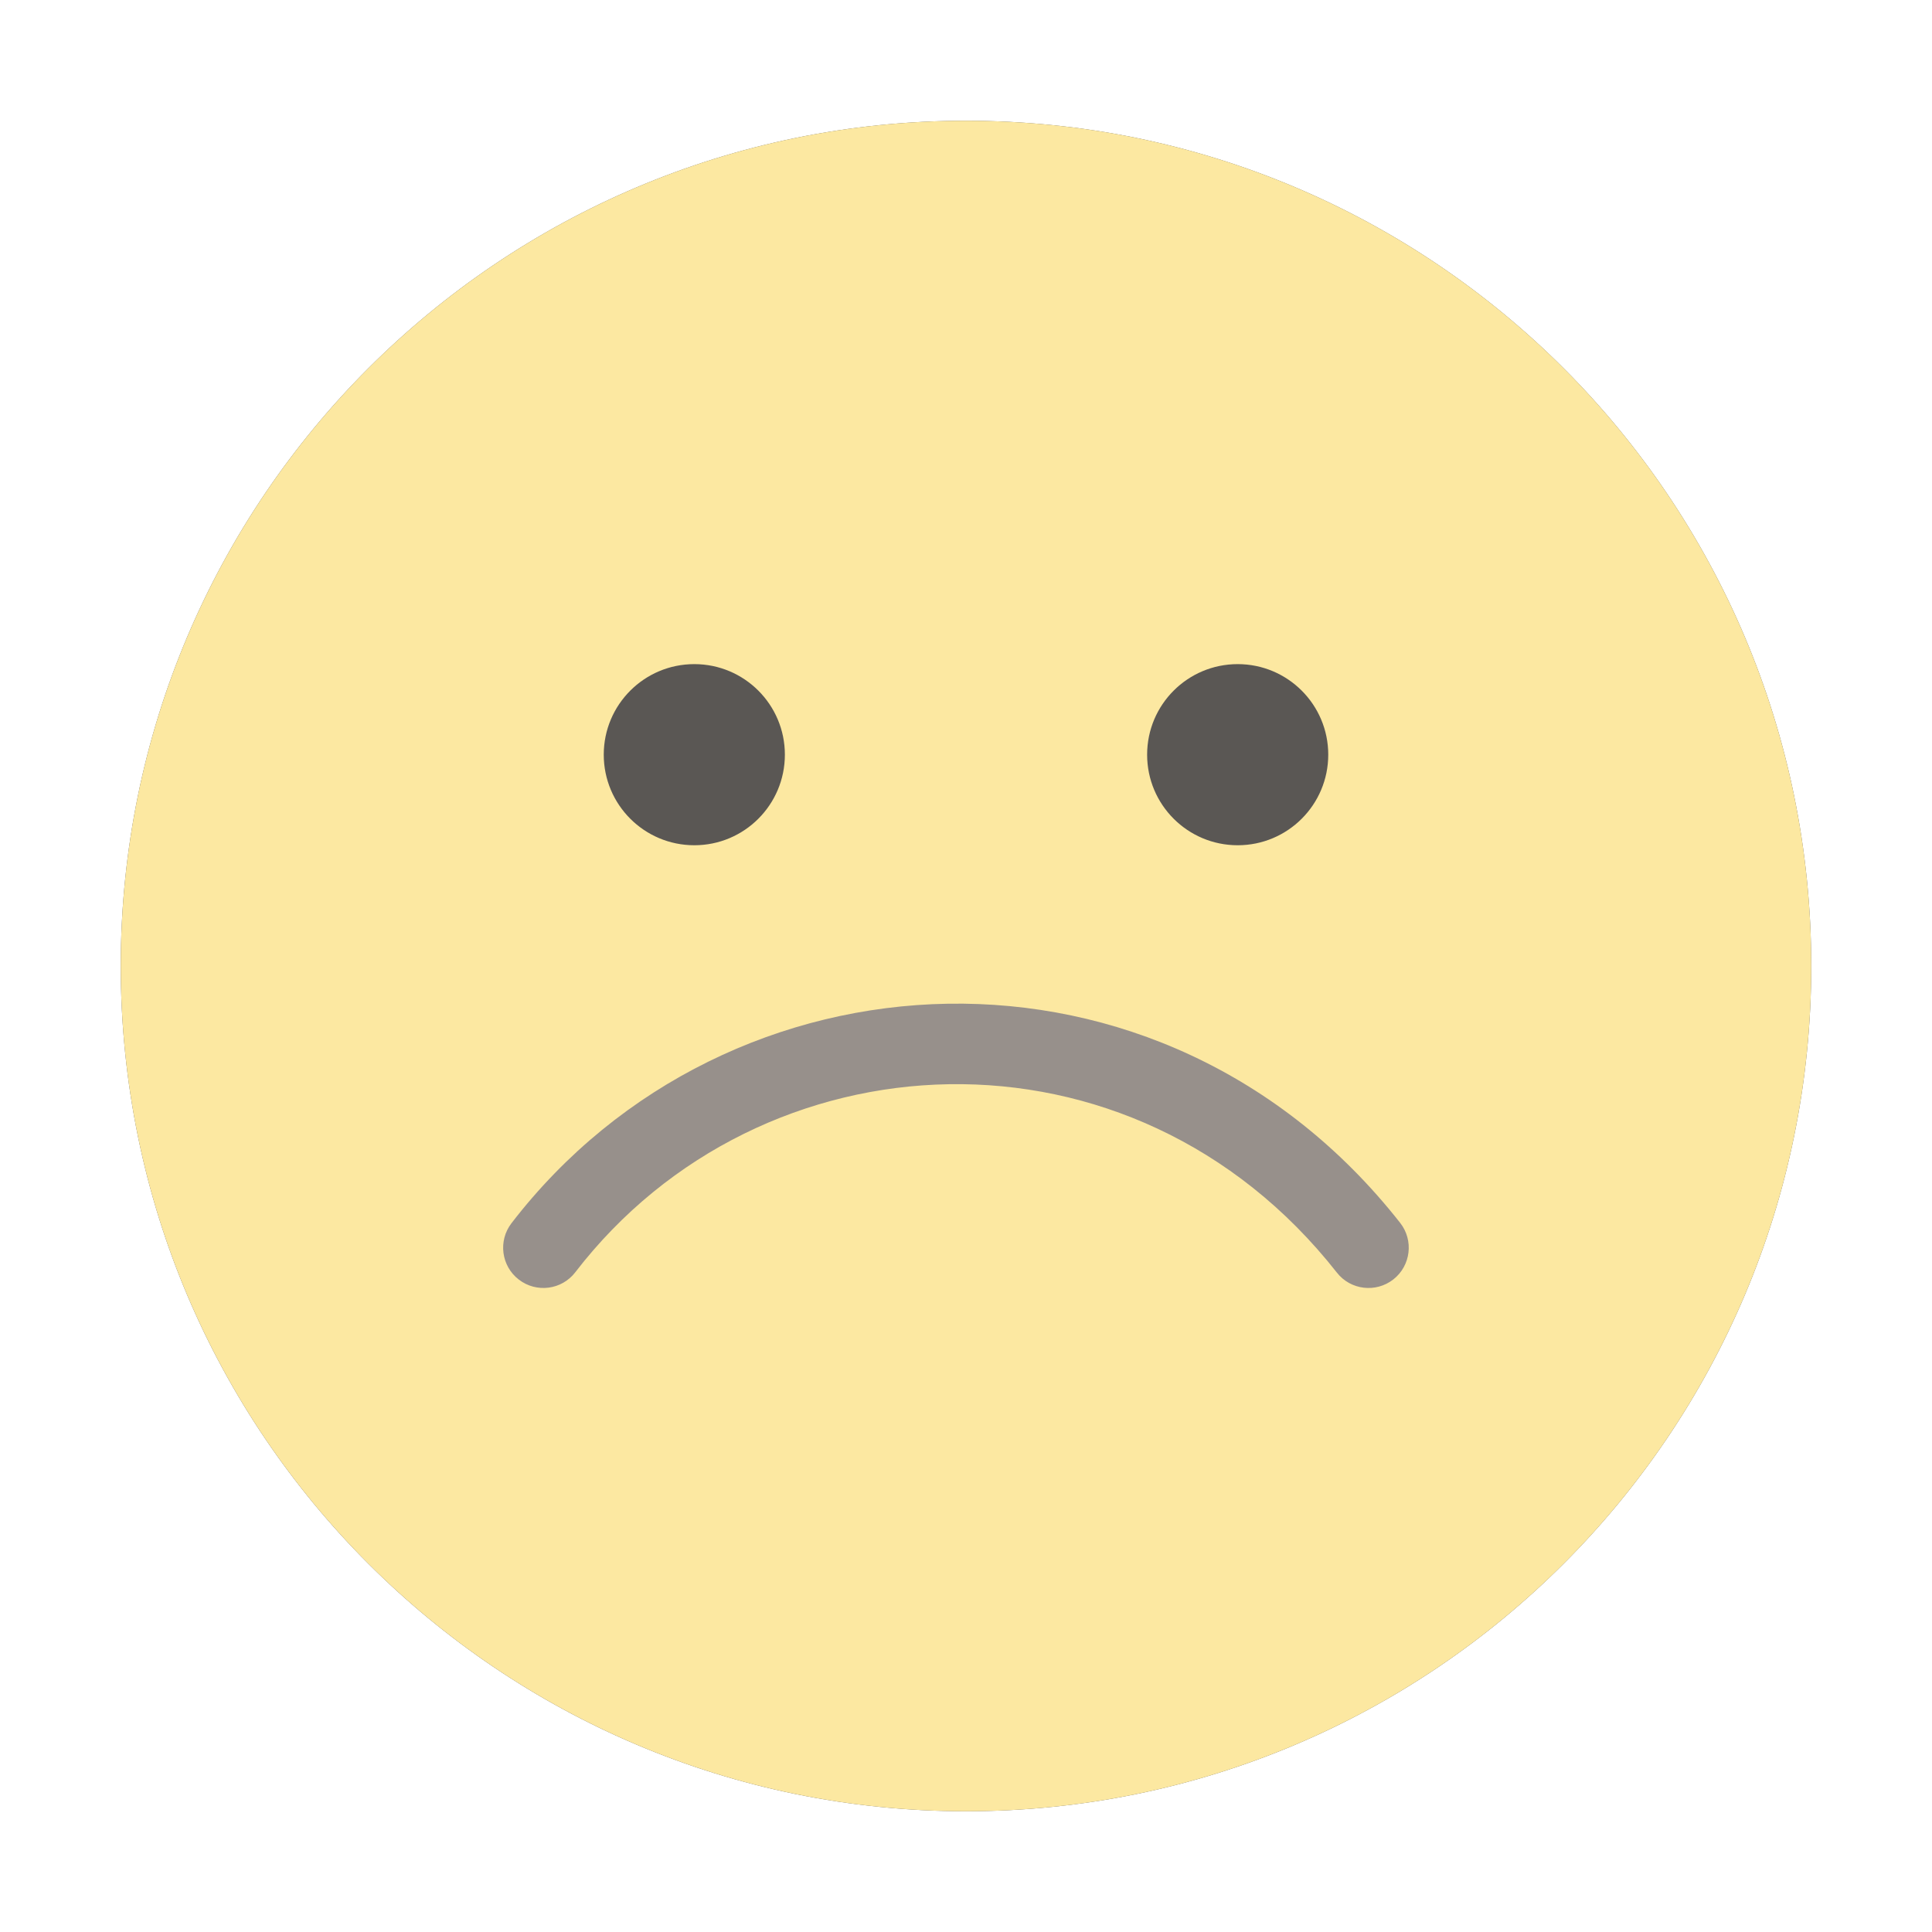
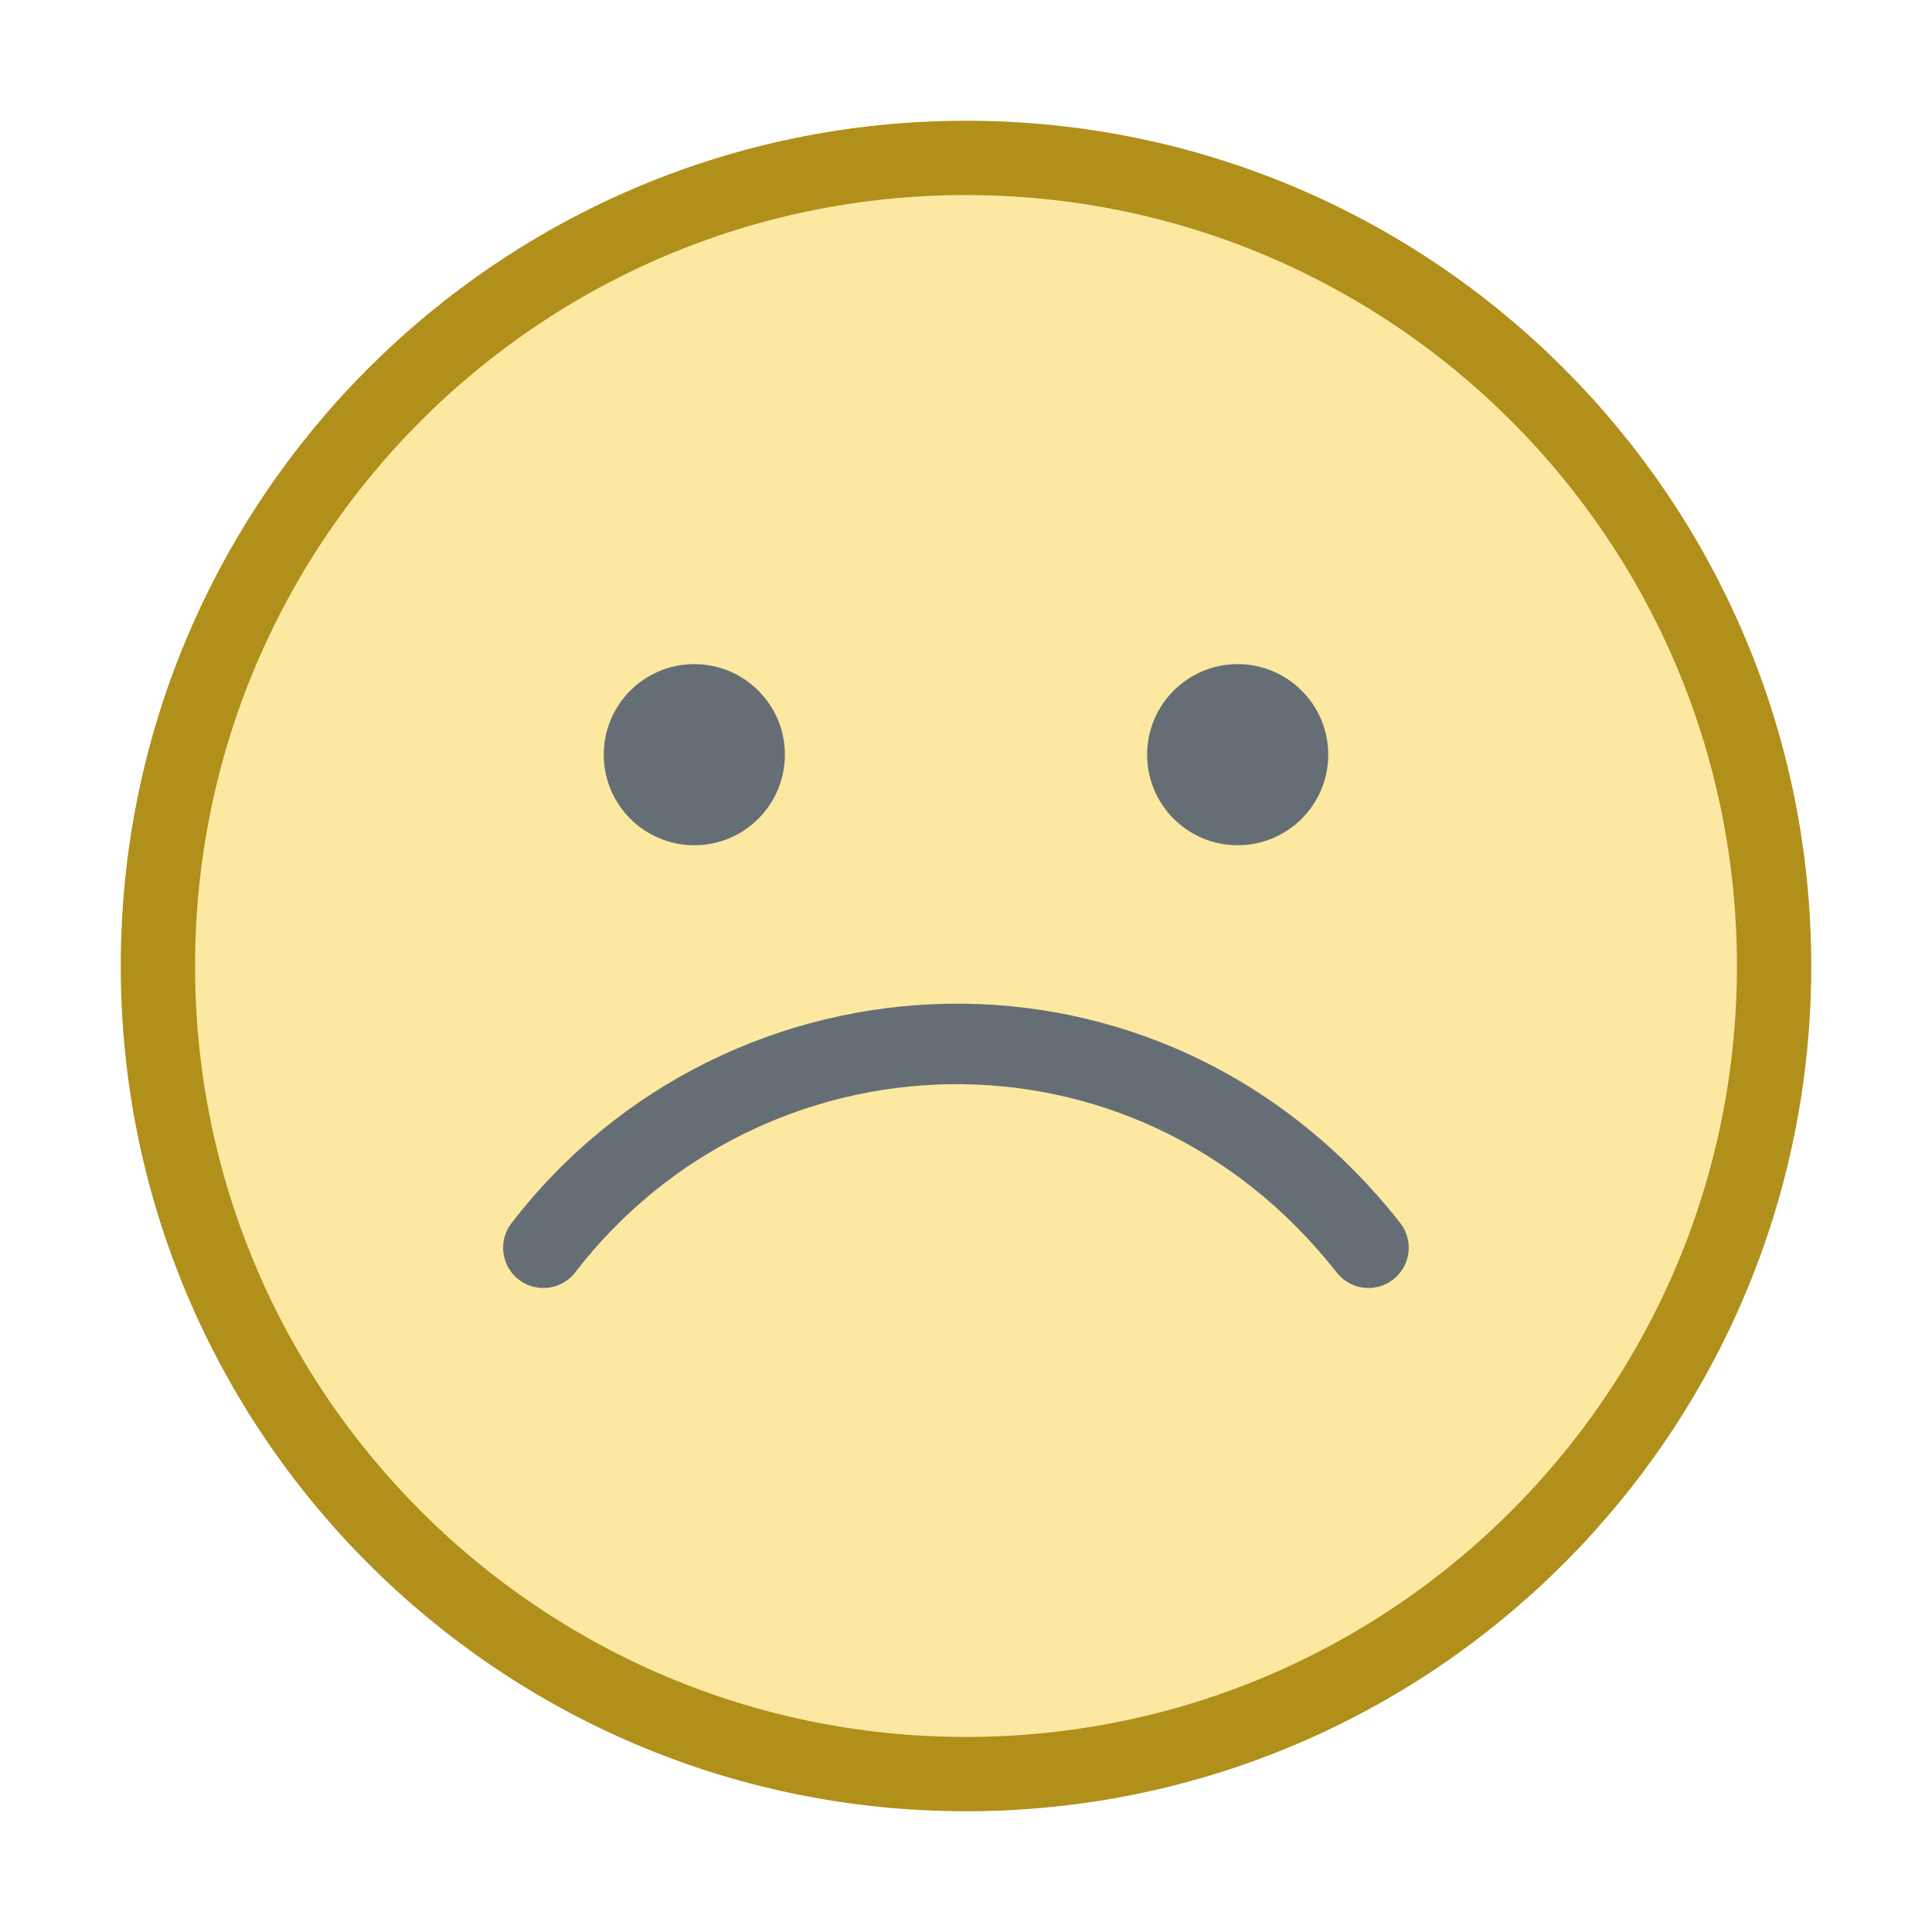
<svg xmlns="http://www.w3.org/2000/svg" width="52" height="52" viewBox="0 0 52 52" fill="none">
-   <circle cx="26" cy="26" r="22.75" fill="#5A5754" />
-   <path d="M26 3.25C38.565 3.25 48.75 13.435 48.75 26C48.75 38.565 38.565 48.75 26 48.75C13.436 48.75 3.25 38.564 3.25 26C3.25 13.435 13.436 3.25 26 3.25ZM18.688 17.875C17.341 17.875 16.25 18.966 16.25 20.312C16.25 21.659 17.341 22.75 18.688 22.75C20.034 22.75 21.125 21.659 21.125 20.312C21.125 18.966 20.034 17.875 18.688 17.875ZM33.313 17.875C31.966 17.875 30.875 18.966 30.875 20.312C30.875 21.659 31.966 22.75 33.313 22.75C34.659 22.75 35.75 21.659 35.75 20.312C35.75 18.966 34.659 17.875 33.313 17.875Z" fill="#FCE8A1" />
-   <path fill-rule="evenodd" clip-rule="evenodd" d="M35.982 34.252C30.476 27.245 20.486 27.741 15.484 34.243C15.119 34.718 14.439 34.806 13.965 34.441C13.491 34.077 13.402 33.397 13.767 32.922C19.598 25.342 31.274 24.754 37.685 32.913C38.055 33.384 37.973 34.065 37.503 34.435C37.032 34.804 36.351 34.723 35.982 34.252Z" fill="#97908B" />
+   <circle cx="26" cy="26" r="21.75" fill="#FCE8A1" stroke="#B18F1B" stroke-width="2" />
+   <path d="M21.125 20.312C21.125 21.659 20.033 22.75 18.687 22.75C17.341 22.75 16.25 21.659 16.25 20.312C16.25 18.966 17.341 17.875 18.687 17.875C20.033 17.875 21.125 18.966 21.125 20.312Z" fill="#666E75" />
+   <path d="M35.75 20.312C35.75 21.659 34.658 22.75 33.312 22.75C31.966 22.75 30.875 21.659 30.875 20.312C30.875 18.966 31.966 17.875 33.312 17.875C34.658 17.875 35.75 18.966 35.75 20.312Z" fill="#666E75" />
+   <path fill-rule="evenodd" clip-rule="evenodd" d="M35.981 34.253C30.476 27.246 20.486 27.741 15.484 34.244C15.119 34.718 14.439 34.807 13.964 34.442C13.49 34.077 13.401 33.397 13.766 32.923C19.598 25.342 31.274 24.754 37.685 32.914C38.055 33.385 37.973 34.066 37.502 34.435C37.032 34.805 36.351 34.723 35.981 34.253Z" fill="#666E75" />
</svg>
